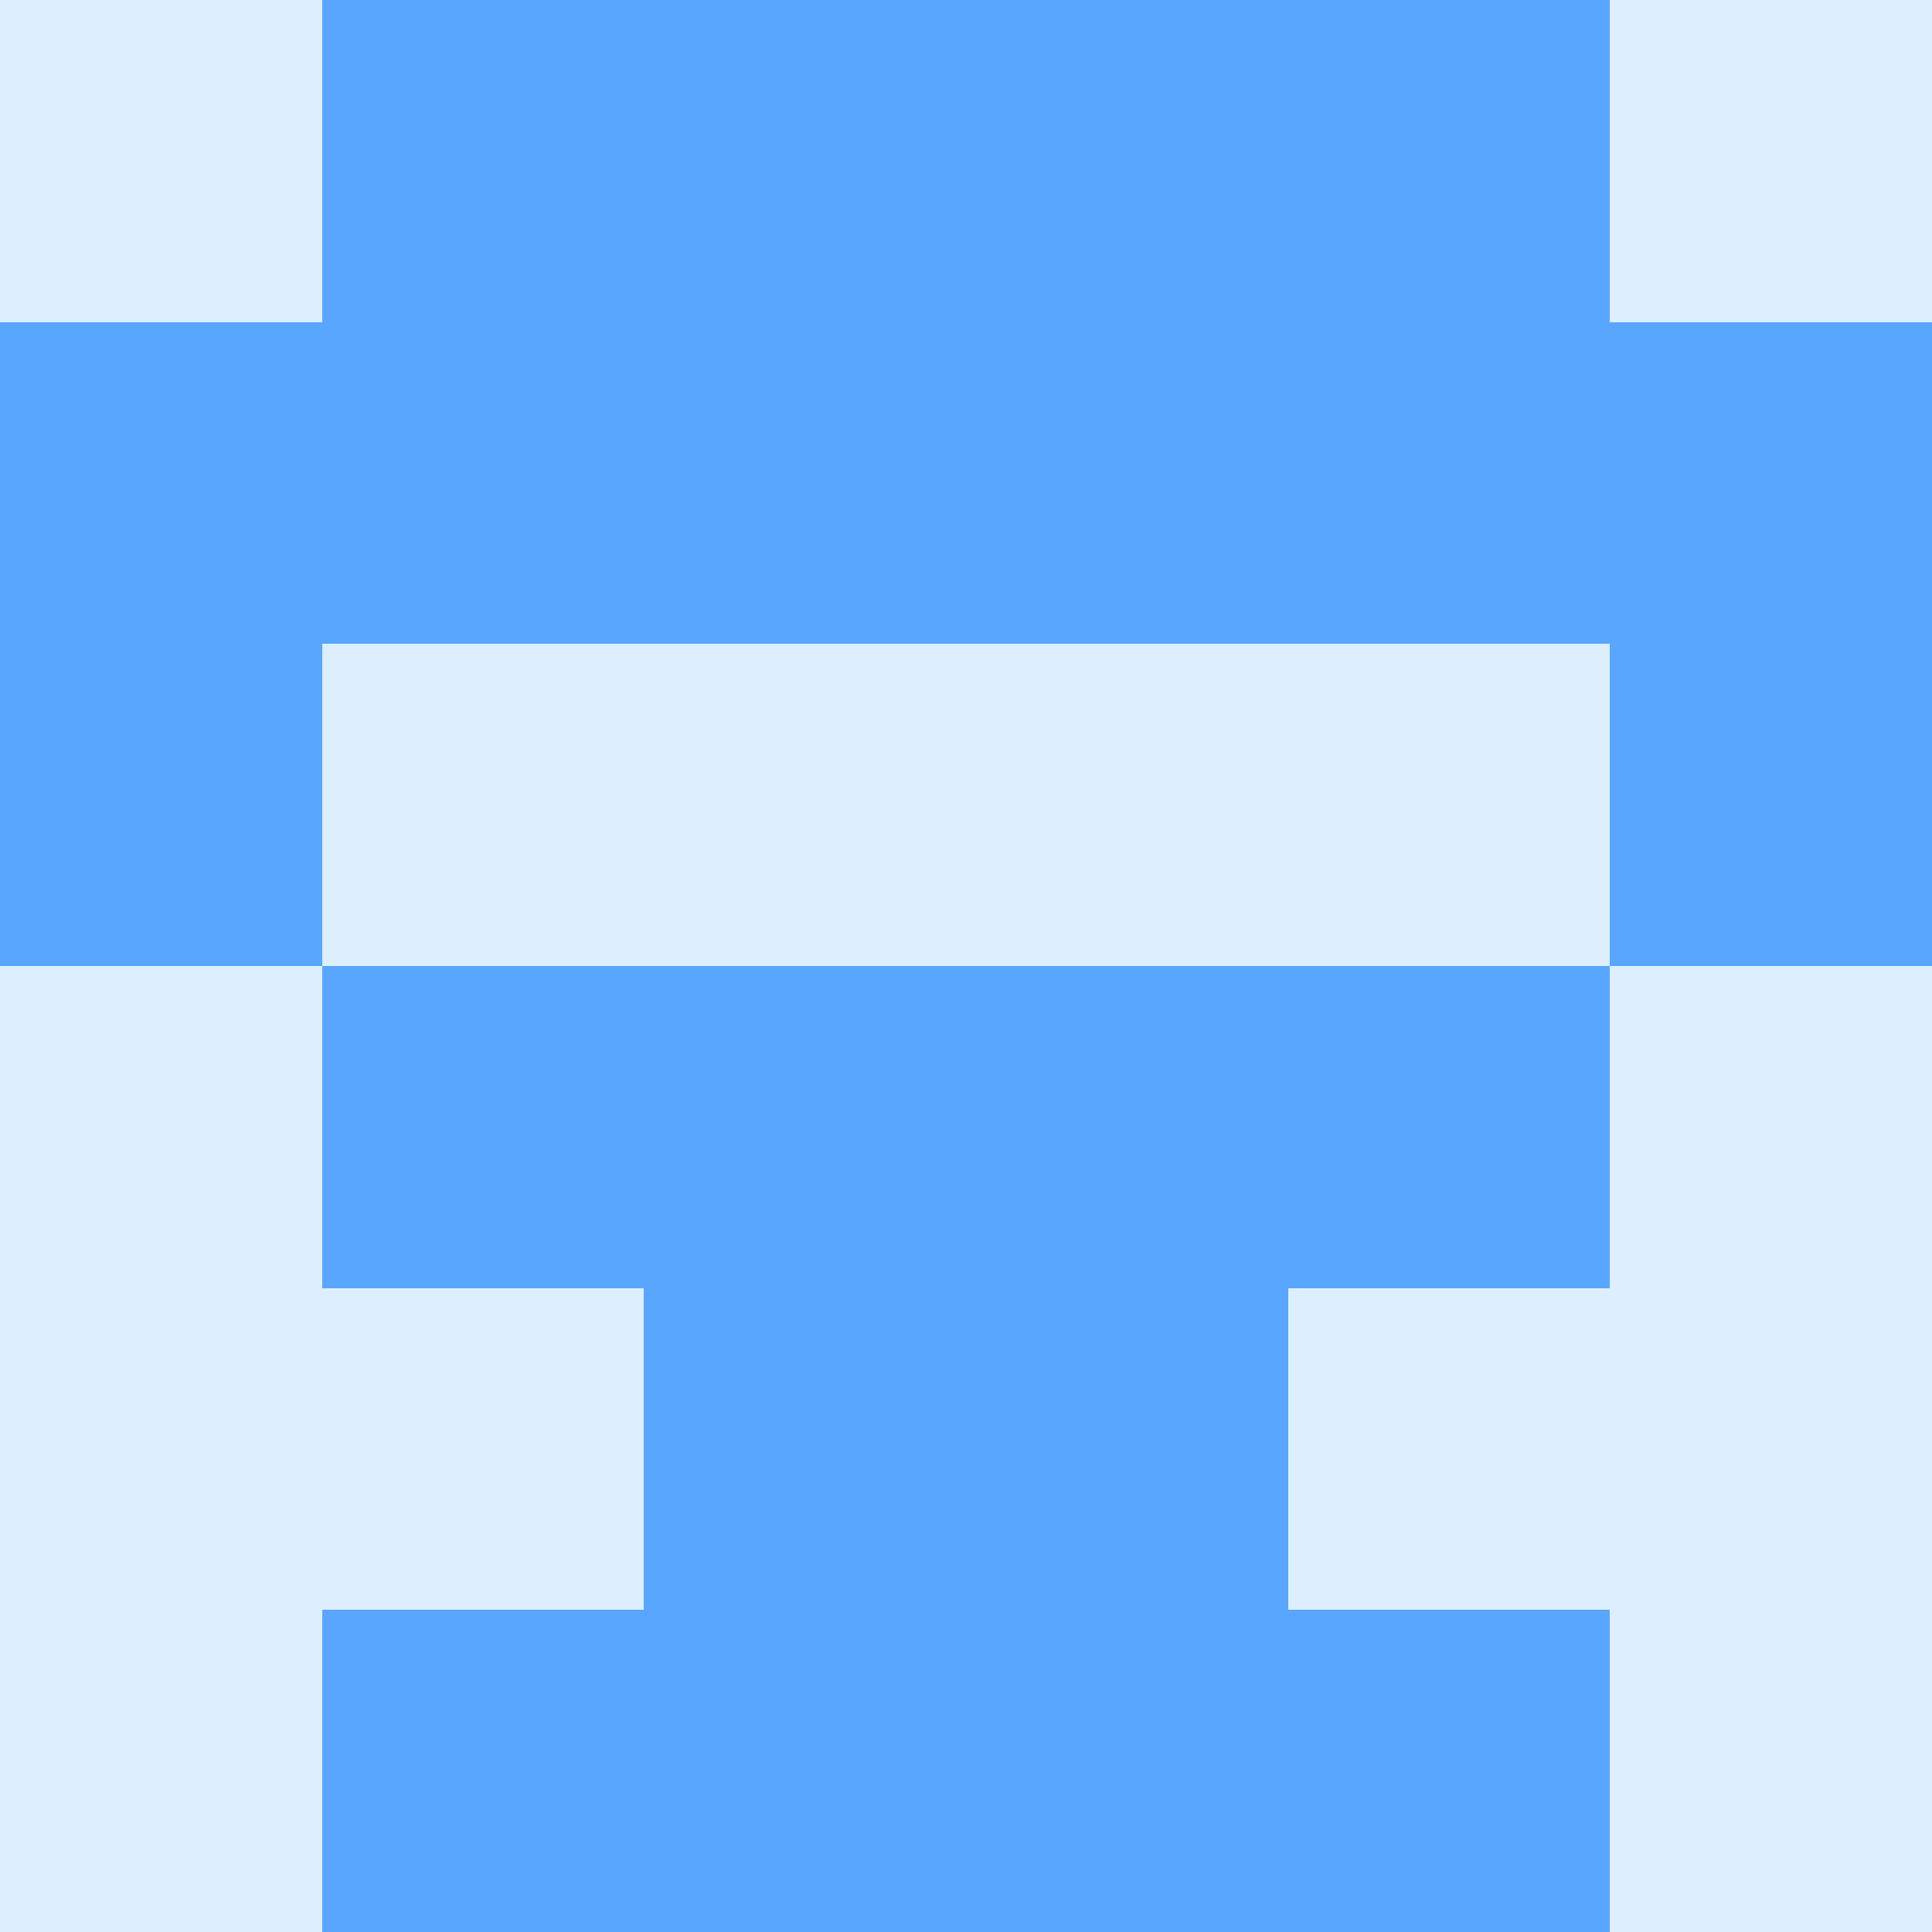
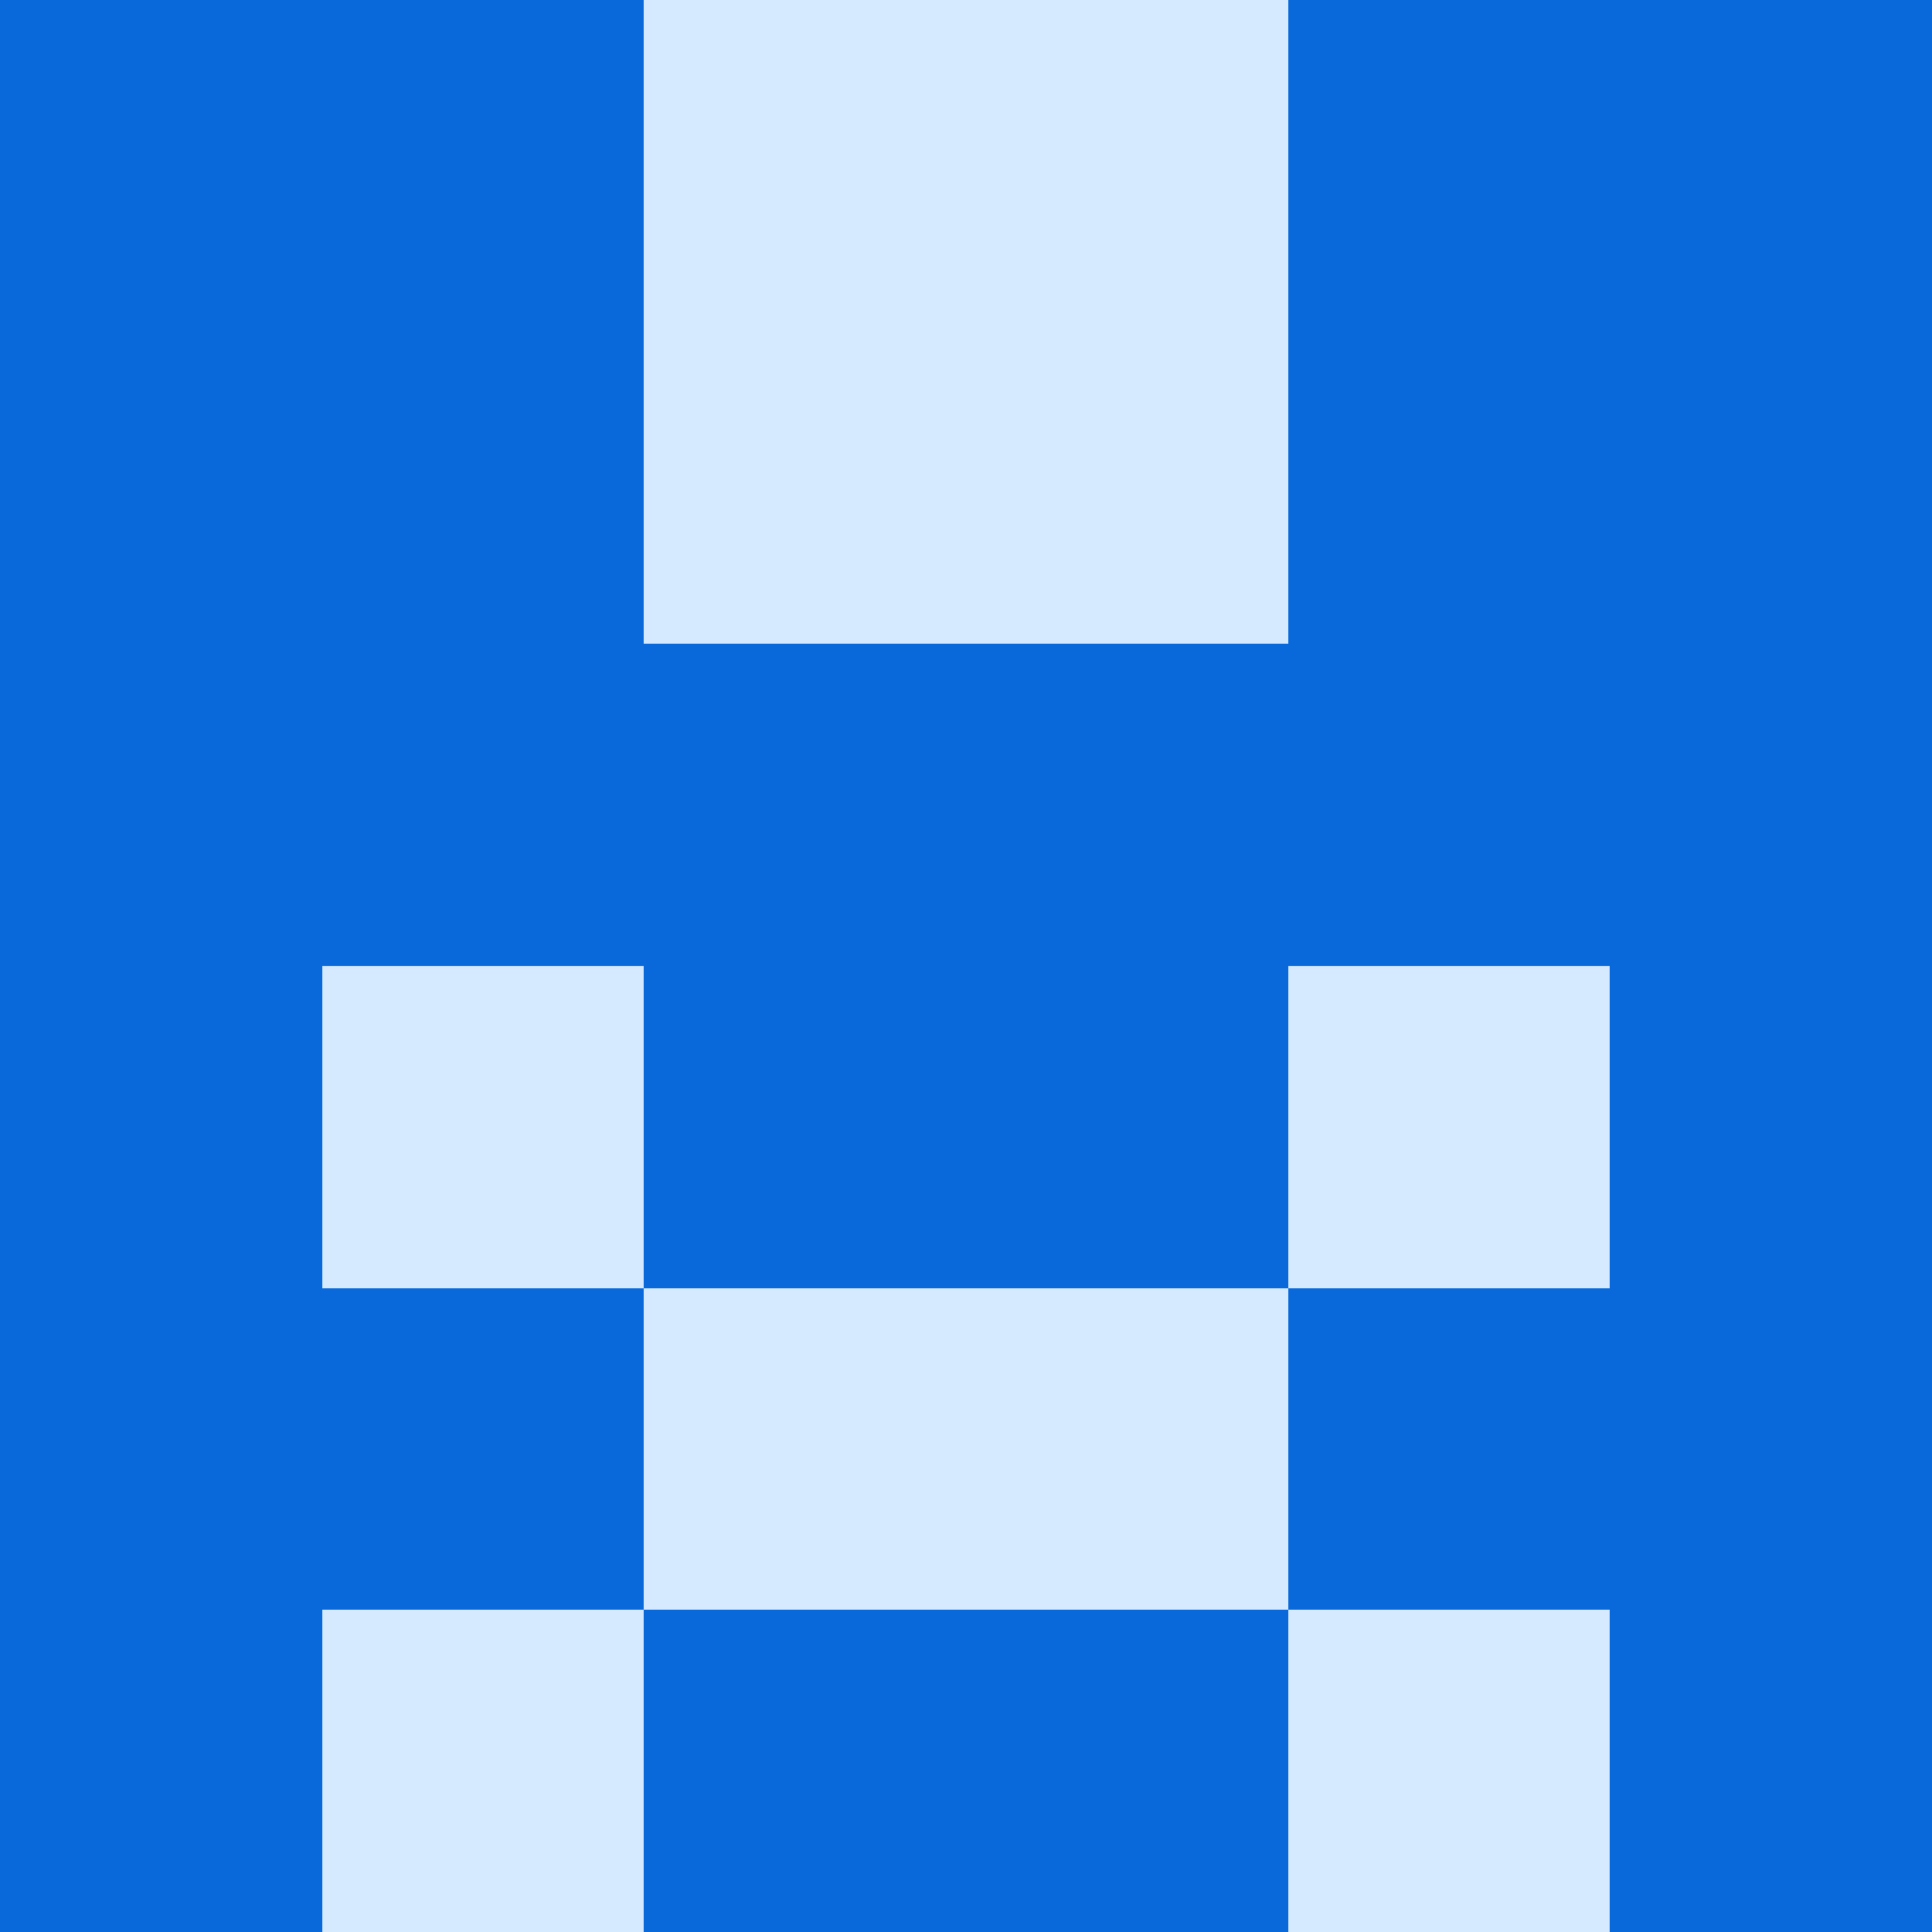
<svg xmlns="http://www.w3.org/2000/svg" viewBox="0 0 48 48" width="192" height="192" shape-rendering="crispEdges">
-   <rect width="48" height="48" fill="#79c0ff" opacity="0.25" />
-   <rect x="8" y="0" width="8" height="8" fill="#58a6ff" />
-   <rect x="32" y="0" width="8" height="8" fill="#58a6ff" />
-   <rect x="16" y="0" width="8" height="8" fill="#58a6ff" />
-   <rect x="24" y="0" width="8" height="8" fill="#58a6ff" />
-   <rect x="0" y="8" width="8" height="8" fill="#58a6ff" />
-   <rect x="40" y="8" width="8" height="8" fill="#58a6ff" />
-   <rect x="8" y="8" width="8" height="8" fill="#58a6ff" />
-   <rect x="32" y="8" width="8" height="8" fill="#58a6ff" />
-   <rect x="16" y="8" width="8" height="8" fill="#58a6ff" />
-   <rect x="24" y="8" width="8" height="8" fill="#58a6ff" />
-   <rect x="0" y="16" width="8" height="8" fill="#58a6ff" />
-   <rect x="40" y="16" width="8" height="8" fill="#58a6ff" />
-   <rect x="8" y="24" width="8" height="8" fill="#58a6ff" />
-   <rect x="32" y="24" width="8" height="8" fill="#58a6ff" />
-   <rect x="16" y="24" width="8" height="8" fill="#58a6ff" />
-   <rect x="24" y="24" width="8" height="8" fill="#58a6ff" />
-   <rect x="16" y="32" width="8" height="8" fill="#58a6ff" />
-   <rect x="24" y="32" width="8" height="8" fill="#58a6ff" />
-   <rect x="8" y="40" width="8" height="8" fill="#58a6ff" />
-   <rect x="32" y="40" width="8" height="8" fill="#58a6ff" />
-   <rect x="16" y="40" width="8" height="8" fill="#58a6ff" />
-   <rect x="24" y="40" width="8" height="8" fill="#58a6ff" />
+   <rect width="48" height="48" fill="#58a6ff" opacity="0.25" />
+   <rect x="0" y="0" width="8" height="8" fill="#0969da" />
+   <rect x="40" y="0" width="8" height="8" fill="#0969da" />
+   <rect x="8" y="0" width="8" height="8" fill="#0969da" />
+   <rect x="32" y="0" width="8" height="8" fill="#0969da" />
+   <rect x="0" y="8" width="8" height="8" fill="#0969da" />
+   <rect x="40" y="8" width="8" height="8" fill="#0969da" />
+   <rect x="8" y="8" width="8" height="8" fill="#0969da" />
+   <rect x="32" y="8" width="8" height="8" fill="#0969da" />
+   <rect x="0" y="16" width="8" height="8" fill="#0969da" />
+   <rect x="40" y="16" width="8" height="8" fill="#0969da" />
+   <rect x="8" y="16" width="8" height="8" fill="#0969da" />
+   <rect x="32" y="16" width="8" height="8" fill="#0969da" />
+   <rect x="16" y="16" width="8" height="8" fill="#0969da" />
+   <rect x="24" y="16" width="8" height="8" fill="#0969da" />
+   <rect x="0" y="24" width="8" height="8" fill="#0969da" />
+   <rect x="40" y="24" width="8" height="8" fill="#0969da" />
+   <rect x="16" y="24" width="8" height="8" fill="#0969da" />
+   <rect x="24" y="24" width="8" height="8" fill="#0969da" />
+   <rect x="0" y="32" width="8" height="8" fill="#0969da" />
+   <rect x="40" y="32" width="8" height="8" fill="#0969da" />
+   <rect x="8" y="32" width="8" height="8" fill="#0969da" />
+   <rect x="32" y="32" width="8" height="8" fill="#0969da" />
+   <rect x="0" y="40" width="8" height="8" fill="#0969da" />
+   <rect x="40" y="40" width="8" height="8" fill="#0969da" />
+   <rect x="16" y="40" width="8" height="8" fill="#0969da" />
+   <rect x="24" y="40" width="8" height="8" fill="#0969da" />
</svg>
